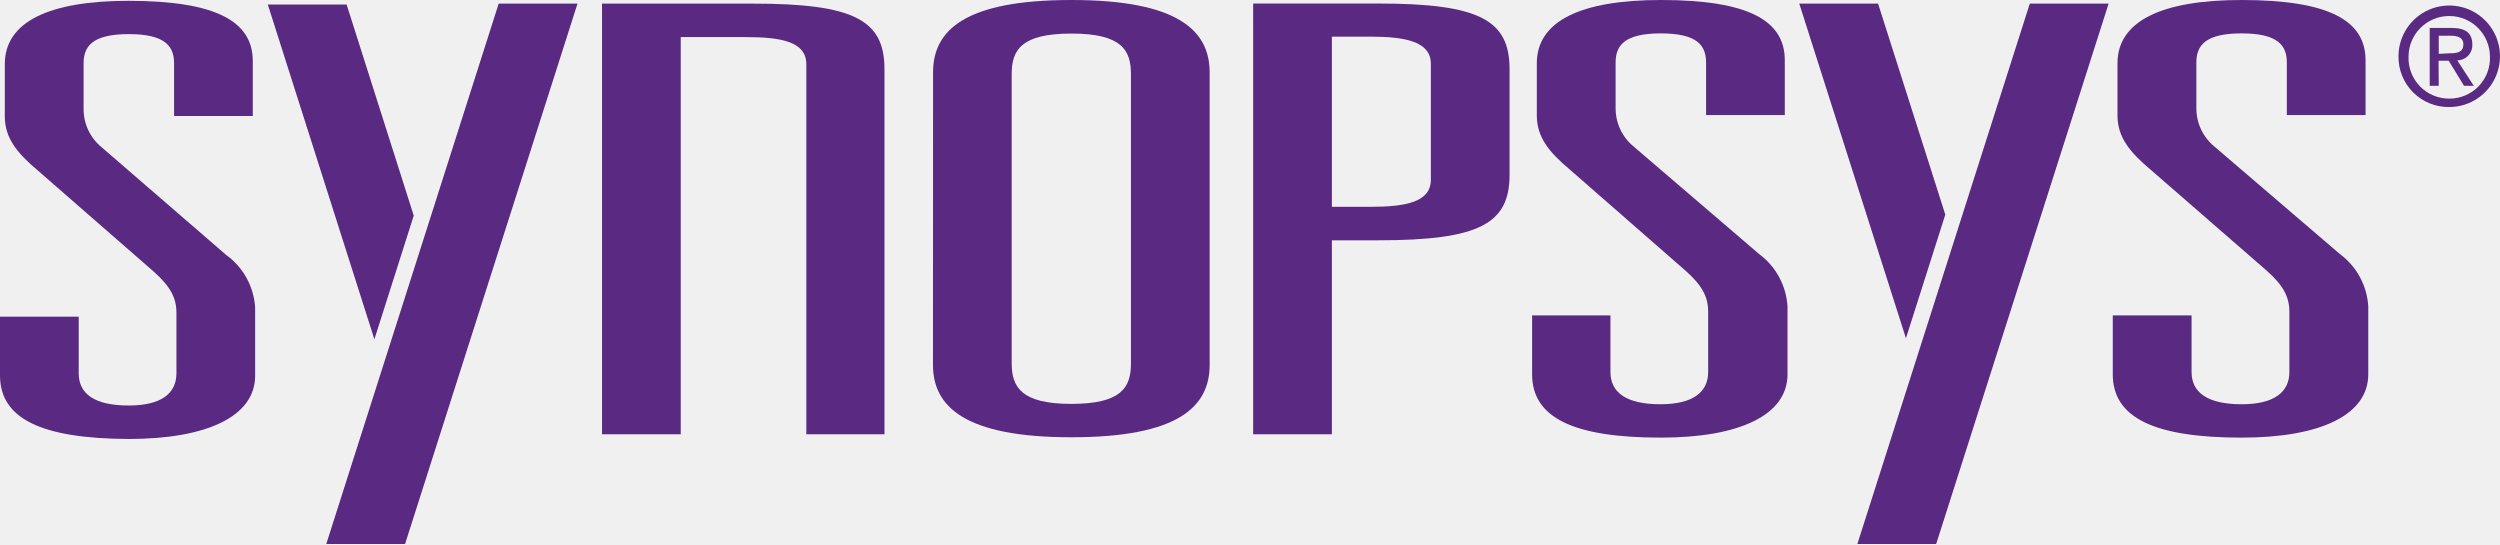
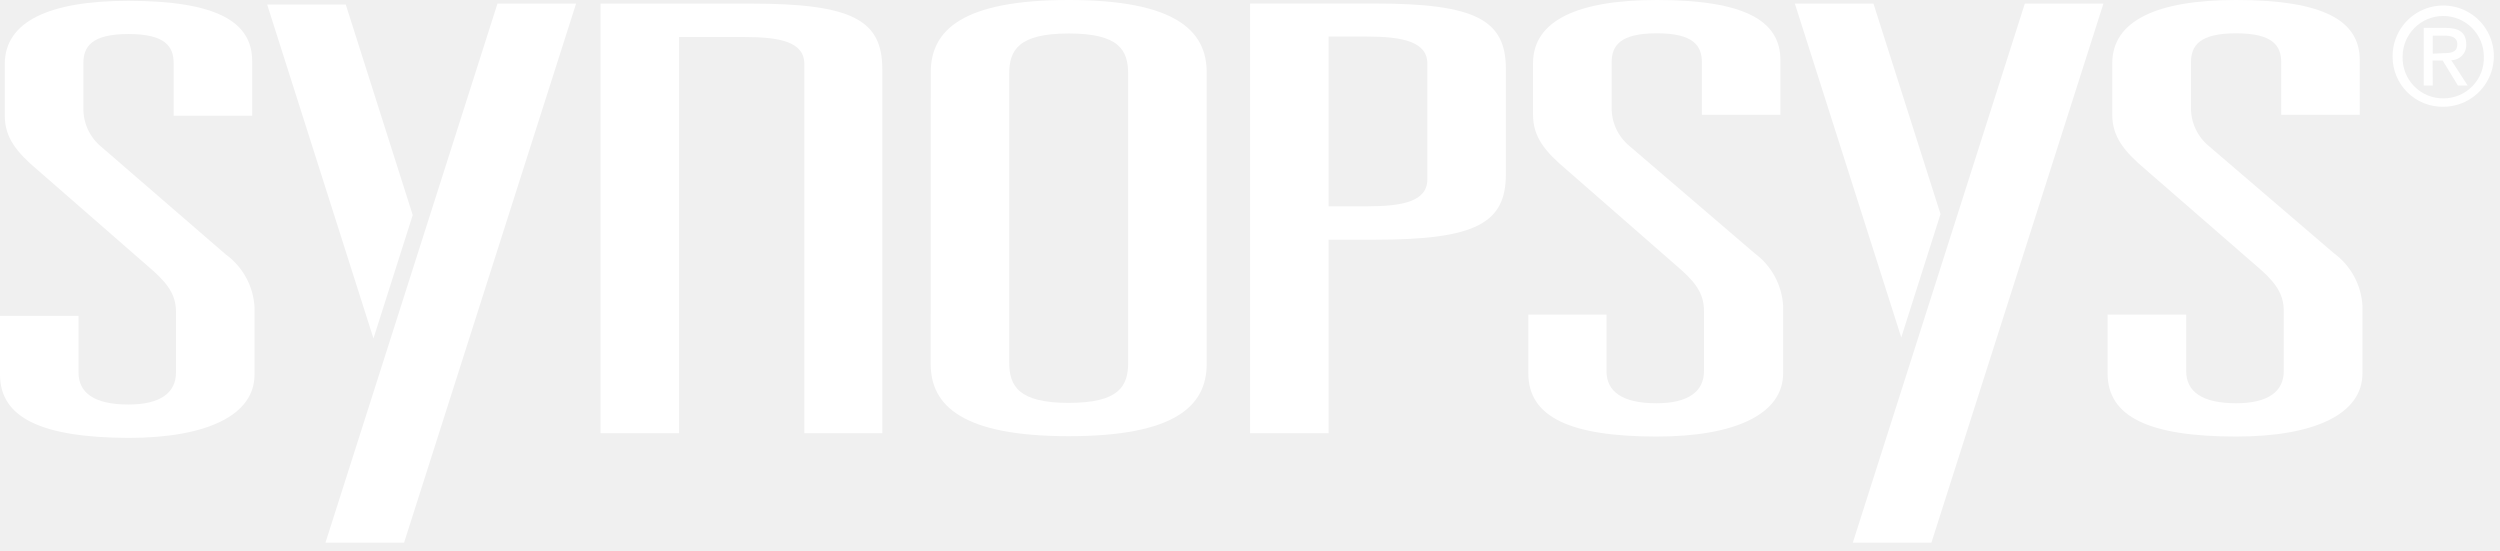
- <svg xmlns="http://www.w3.org/2000/svg" viewBox="0 0 276.32 60.13">
+ <svg xmlns="http://www.w3.org/2000/svg" width="277" height="61" viewBox="0 0 277 61" fill="none">
+   <g clip-path="url(#clip0)">
+     <path d="M19.24 7C19.24 5.16 18.32 3.77 14.24 3.77C10.16 3.77 9.24 5.16 9.24 7V12C9.229 12.818 9.404 13.628 9.75 14.369C10.097 15.11 10.606 15.763 11.24 16.28L25 28.18C25.931 28.852 26.702 29.723 27.255 30.73C27.808 31.736 28.131 32.853 28.2 34V41.52C28.2 46 22.93 48.52 14.2 48.52C4.61 48.47 0 46.3 0 41.49V35H8.7V41.26C8.7 43.51 10.41 44.82 14.23 44.82C17.79 44.82 19.5 43.51 19.5 41.26V34.57C19.5 32.92 18.84 31.67 16.99 30.02L4.22 18.88C1.85 16.88 0.53 15.26 0.53 12.82V7.09C0.53 2.41 5.41 0.09 14.23 0.09C24 0.1 27.94 2.41 27.94 6.76V12.82H19.24V7Z" fill="white" />
+     <path d="M103.13 8C103.13 3.32 106.68 0 118.42 0C130.16 0 133.7 3.36 133.7 8V40.33C133.7 45.01 130.14 48.33 118.41 48.33C106.68 48.33 103.12 44.97 103.12 40.33L103.13 8ZM111.82 40.15C111.82 42.79 112.88 44.64 118.41 44.64C123.94 44.64 125 42.83 125 40.19V8.19C125 5.55 124 3.71 118.42 3.71C112.84 3.71 111.82 5.55 111.82 8.19V40.15Z" fill="white" />
+     <path d="M138.51 0.39H152.35C163.56 0.39 166.85 2.24 166.85 7.64V19.31C166.85 24.71 163.55 26.56 152.35 26.56H147.21V48H138.51V0.39ZM151.43 22.86C155.38 22.86 158.15 22.34 158.15 19.86V7.05C158.15 4.61 155.38 4.05 151.43 4.05H147.21V22.86H151.43Z" fill="white" />
+     <path d="M188.57 6.92C188.57 5.07 187.65 3.69 183.57 3.69C179.49 3.69 178.57 5.07 178.57 6.92V11.92C178.561 12.738 178.736 13.547 179.082 14.288C179.428 15.029 179.937 15.682 180.57 16.2L194.41 28.06C195.329 28.737 196.088 29.607 196.634 30.609C197.18 31.611 197.5 32.721 197.57 33.86V41.37C197.57 45.86 192.3 48.37 183.57 48.37C173.95 48.37 169.34 46.19 169.34 41.37V34.86H178V41.12C178 43.36 179.71 44.68 183.53 44.68C187.09 44.68 188.8 43.36 188.8 41.12V34.46C188.8 32.82 188.15 31.56 186.3 29.92L173.55 18.78C171.17 16.78 169.86 15.16 169.86 12.72V7C169.86 2.32 174.73 0 183.57 0C193.32 0 197.27 2.3 197.27 6.66V12.72H188.57V6.92Z" fill="white" />
+     <path d="M252.76 6.92C252.76 5.07 251.84 3.69 247.76 3.69C243.68 3.69 242.76 5.07 242.76 6.92V11.92C242.751 12.738 242.926 13.547 243.272 14.288C243.618 15.029 244.127 15.682 244.76 16.2L258.6 28.06C259.52 28.735 260.281 29.605 260.827 30.608C261.373 31.61 261.692 32.721 261.76 33.86V41.37C261.76 45.86 256.49 48.37 247.76 48.37C238.14 48.37 233.52 46.19 233.52 41.37V34.86H242.23V41.12C242.23 43.36 243.95 44.68 247.77 44.68C251.33 44.68 253.04 43.36 253.04 41.12V34.46C253.04 32.82 252.38 31.56 250.54 29.92L237.73 18.78C235.36 16.78 234.04 15.16 234.04 12.72V7C234.04 2.33 238.92 0 247.75 0C257.5 0 261.46 2.31 261.46 6.66V12.72H252.76V6.92Z" fill="white" />
+     <path d="M55.12 0.4H63.83L44.77 60.13H36.06L55.12 0.4Z" fill="white" />
+     <path d="M41.38 37.5L29.6 0.5H38.31L45.73 23.83L41.38 37.5Z" fill="white" />
+     <path d="M224.35 0.4H233.06L214 60.13H205.29L224.35 0.4Z" fill="white" />
+     <path d="M210.66 37.39L198.87 0.4H207.58L215.01 23.72L210.66 37.39Z" fill="white" />
+     <path d="M97.76 48V7.65C97.76 2.25 94.46 0.4 83.26 0.4H66.54V48H75.24V4.1H82.4C86.4 4.1 89.12 4.62 89.12 7.1V48H97.76Z" fill="white" />
+     <path d="M265.1 6.27C265.09 5.159 265.41 4.071 266.02 3.142C266.629 2.213 267.501 1.486 268.524 1.053C269.547 0.621 270.675 0.501 271.766 0.71C272.857 0.92 273.861 1.448 274.652 2.228C275.442 3.009 275.983 4.007 276.206 5.095C276.429 6.183 276.323 7.313 275.903 8.341C275.483 9.37 274.767 10.25 273.846 10.871C272.926 11.492 271.841 11.826 270.73 11.83C269.993 11.843 269.261 11.709 268.576 11.435C267.892 11.162 267.269 10.754 266.744 10.236C266.22 9.718 265.804 9.1 265.522 8.419C265.239 7.738 265.096 7.007 265.1 6.27V6.27ZM270.73 10.9C271.332 10.902 271.927 10.782 272.482 10.548C273.036 10.314 273.537 9.971 273.955 9.538C274.374 9.106 274.7 8.594 274.916 8.032C275.132 7.471 275.232 6.871 275.21 6.27C275.21 5.077 274.736 3.932 273.892 3.088C273.048 2.244 271.904 1.77 270.71 1.77C269.517 1.77 268.372 2.244 267.528 3.088C266.684 3.932 266.21 5.077 266.21 6.27C266.19 6.874 266.292 7.476 266.511 8.04C266.729 8.604 267.06 9.117 267.482 9.55C267.904 9.982 268.41 10.325 268.968 10.557C269.526 10.789 270.126 10.906 270.73 10.9V10.9ZM269.55 9.48H268.55V3.09H271C272.51 3.09 273.26 3.65 273.26 4.91C273.272 5.136 273.238 5.362 273.161 5.574C273.083 5.787 272.963 5.981 272.807 6.146C272.652 6.31 272.465 6.442 272.258 6.532C272.05 6.622 271.826 6.669 271.6 6.67L273.42 9.48H272.34L270.65 6.71H269.53L269.55 9.48ZM270.71 5.89C271.53 5.89 272.27 5.83 272.27 4.89C272.27 4.1 271.55 3.95 270.88 3.95H269.55V5.95L270.71 5.89Z" fill="white" />
+   </g>
  <defs>
-     <style>.cls-1{fill:#5a2a82;}</style>
+     <clipPath id="clip0">
+       <rect width="276.32" height="60.13" fill="white" />
+     </clipPath>
  </defs>
-   <g id="Layer_2" data-name="Layer 2">
-     <g id="Layer_1-2" data-name="Layer 1">
-       <path class="cls-1" d="M19.24,7c0-1.84-.92-3.23-5-3.23s-5,1.39-5,3.23v5a5.43,5.43,0,0,0,2,4.28L25,28.18A7.75,7.75,0,0,1,28.2,34v7.52c0,4.48-5.27,7-14,7C4.61,48.47,0,46.3,0,41.49V35H8.7v6.26c0,2.25,1.71,3.56,5.53,3.56,3.56,0,5.27-1.31,5.27-3.56V34.57c0-1.65-.66-2.9-2.51-4.55L4.22,18.88c-2.37-2-3.69-3.62-3.69-6.06V7.09c0-4.68,4.88-7,13.7-7C24,.1,27.94,2.41,27.94,6.76v6.06h-8.7Z" />
-       <path class="cls-1" d="M103.13,8c0-4.68,3.55-8,15.29-8S133.7,3.36,133.7,8V40.33c0,4.68-3.56,8-15.29,8s-15.29-3.36-15.29-8Zm8.69,32.15c0,2.64,1.06,4.49,6.59,4.49S125,42.83,125,40.19v-32c0-2.64-1-4.48-6.58-4.48s-6.6,1.84-6.6,4.48Z" />
-       <path class="cls-1" d="M138.51.39h13.84c11.21,0,14.5,1.85,14.5,7.25V19.31c0,5.4-3.3,7.25-14.5,7.25h-5.14V48h-8.7Zm12.92,22.47c3.95,0,6.72-.52,6.72-3V7.05c0-2.44-2.77-3-6.72-3h-4.22V22.86Z" />
-       <path class="cls-1" d="M188.57,6.92c0-1.85-.92-3.23-5-3.23s-5,1.38-5,3.23v5a5.45,5.45,0,0,0,2,4.28l13.84,11.86a7.8,7.8,0,0,1,3.16,5.8v7.51c0,4.49-5.27,7-14,7-9.62,0-14.23-2.18-14.23-7V34.86H178v6.26c0,2.24,1.71,3.56,5.53,3.56,3.56,0,5.27-1.32,5.27-3.56V34.46c0-1.64-.65-2.9-2.5-4.54L173.55,18.78c-2.38-2-3.69-3.62-3.69-6.06V7c0-4.68,4.87-7,13.71-7,9.75,0,13.7,2.3,13.7,6.66v6.06h-8.7Z" />
-       <path class="cls-1" d="M252.76,6.92c0-1.85-.92-3.23-5-3.23s-5,1.38-5,3.23v5a5.45,5.45,0,0,0,2,4.28l13.84,11.86a7.77,7.77,0,0,1,3.16,5.8v7.51c0,4.49-5.27,7-14,7-9.62,0-14.24-2.18-14.24-7V34.86h8.71v6.26c0,2.24,1.72,3.56,5.54,3.56,3.56,0,5.27-1.32,5.27-3.56V34.46c0-1.64-.66-2.9-2.5-4.54L237.73,18.78c-2.37-2-3.69-3.62-3.69-6.06V7c0-4.67,4.88-7,13.71-7,9.75,0,13.71,2.31,13.71,6.66v6.06h-8.7Z" />
-       <polygon class="cls-1" points="55.12 0.4 63.83 0.4 44.77 60.13 36.06 60.13 55.12 0.4" />
-       <polygon class="cls-1" points="41.38 37.5 29.6 0.5 38.31 0.5 45.73 23.83 41.38 37.5" />
-       <polygon class="cls-1" points="224.35 0.4 233.06 0.4 214 60.13 205.29 60.13 224.35 0.4" />
-       <polygon class="cls-1" points="210.66 37.39 198.87 0.4 207.58 0.4 215.01 23.72 210.66 37.39" />
-       <path class="cls-1" d="M97.76,48h0V7.65c0-5.4-3.3-7.25-14.5-7.25H66.54V48h8.7V4.1h7.16c4,0,6.72.52,6.72,3V48Z" />
-       <path class="cls-1" d="M265.1,6.27a5.61,5.61,0,1,1,5.63,5.56A5.53,5.53,0,0,1,265.1,6.27Zm5.63,4.63a4.47,4.47,0,0,0,4.48-4.63,4.5,4.5,0,1,0-9,0A4.48,4.48,0,0,0,270.73,10.9Zm-1.18-1.42h-1V3.09H271c1.51,0,2.26.56,2.26,1.82a1.67,1.67,0,0,1-1.66,1.76l1.82,2.81h-1.08l-1.69-2.77h-1.12Zm1.16-3.59c.82,0,1.56-.06,1.56-1,0-.79-.72-.94-1.39-.94h-1.33v2Z" />
-     </g>
-   </g>
</svg>
